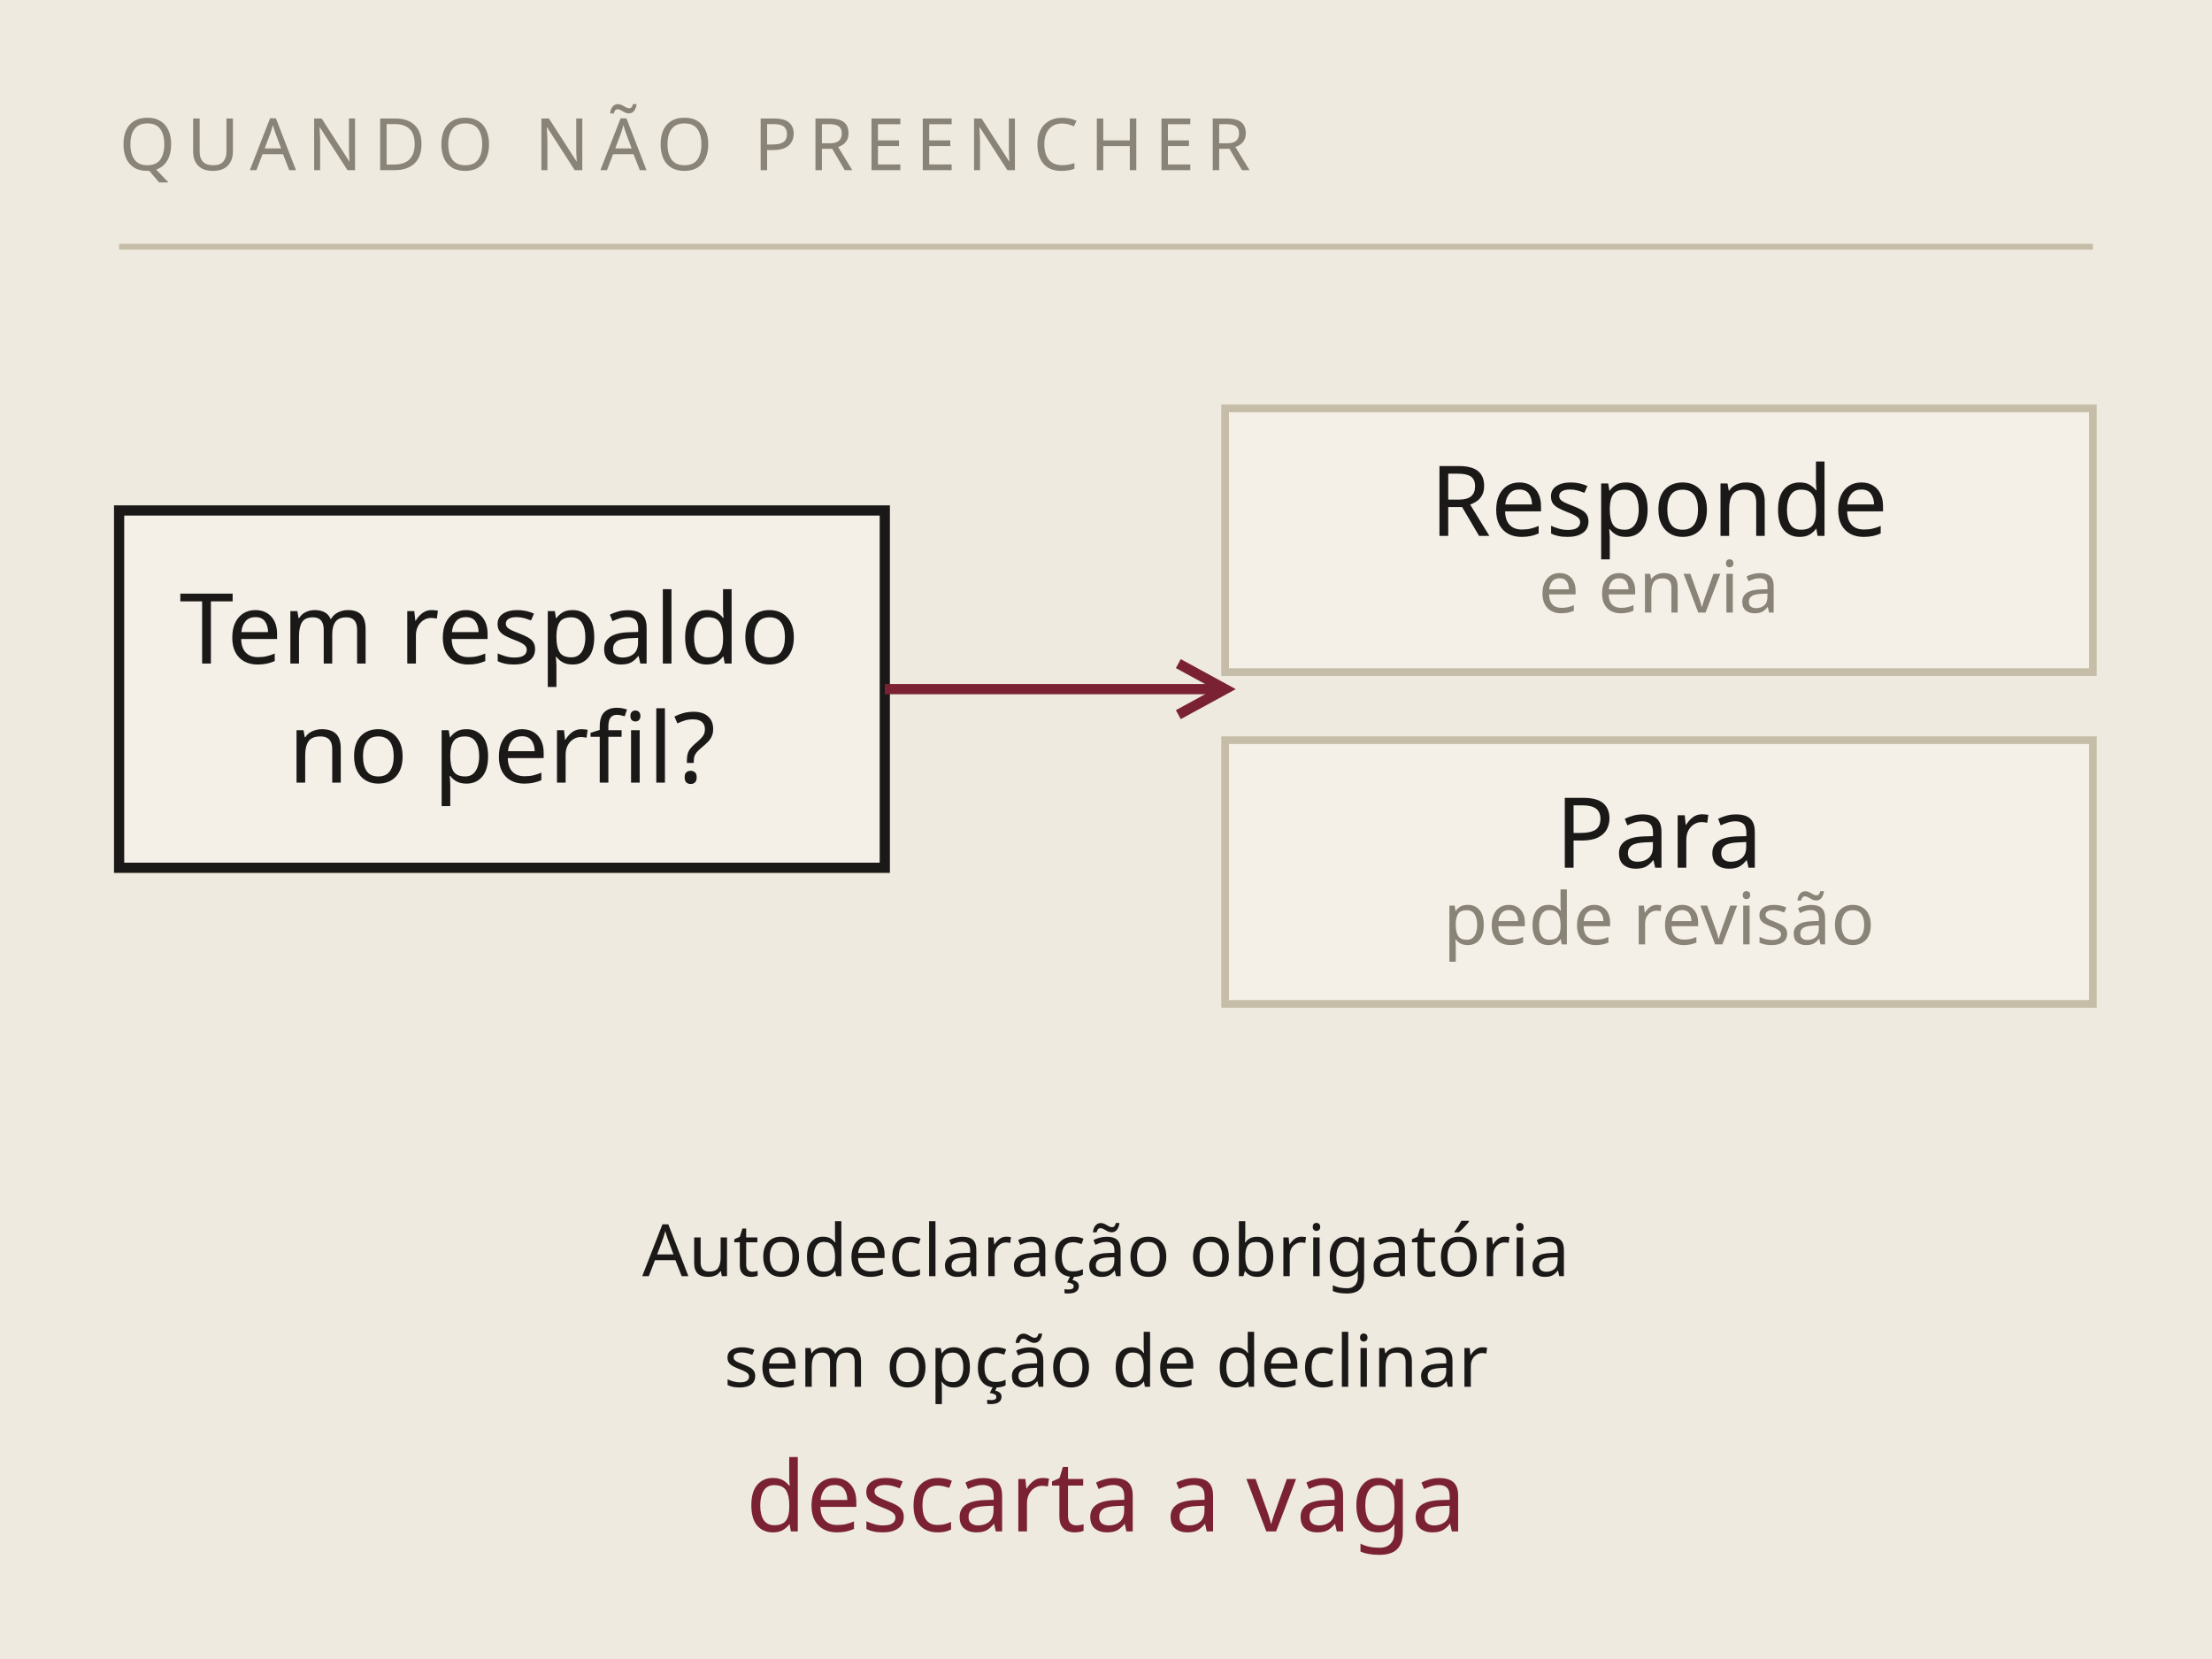
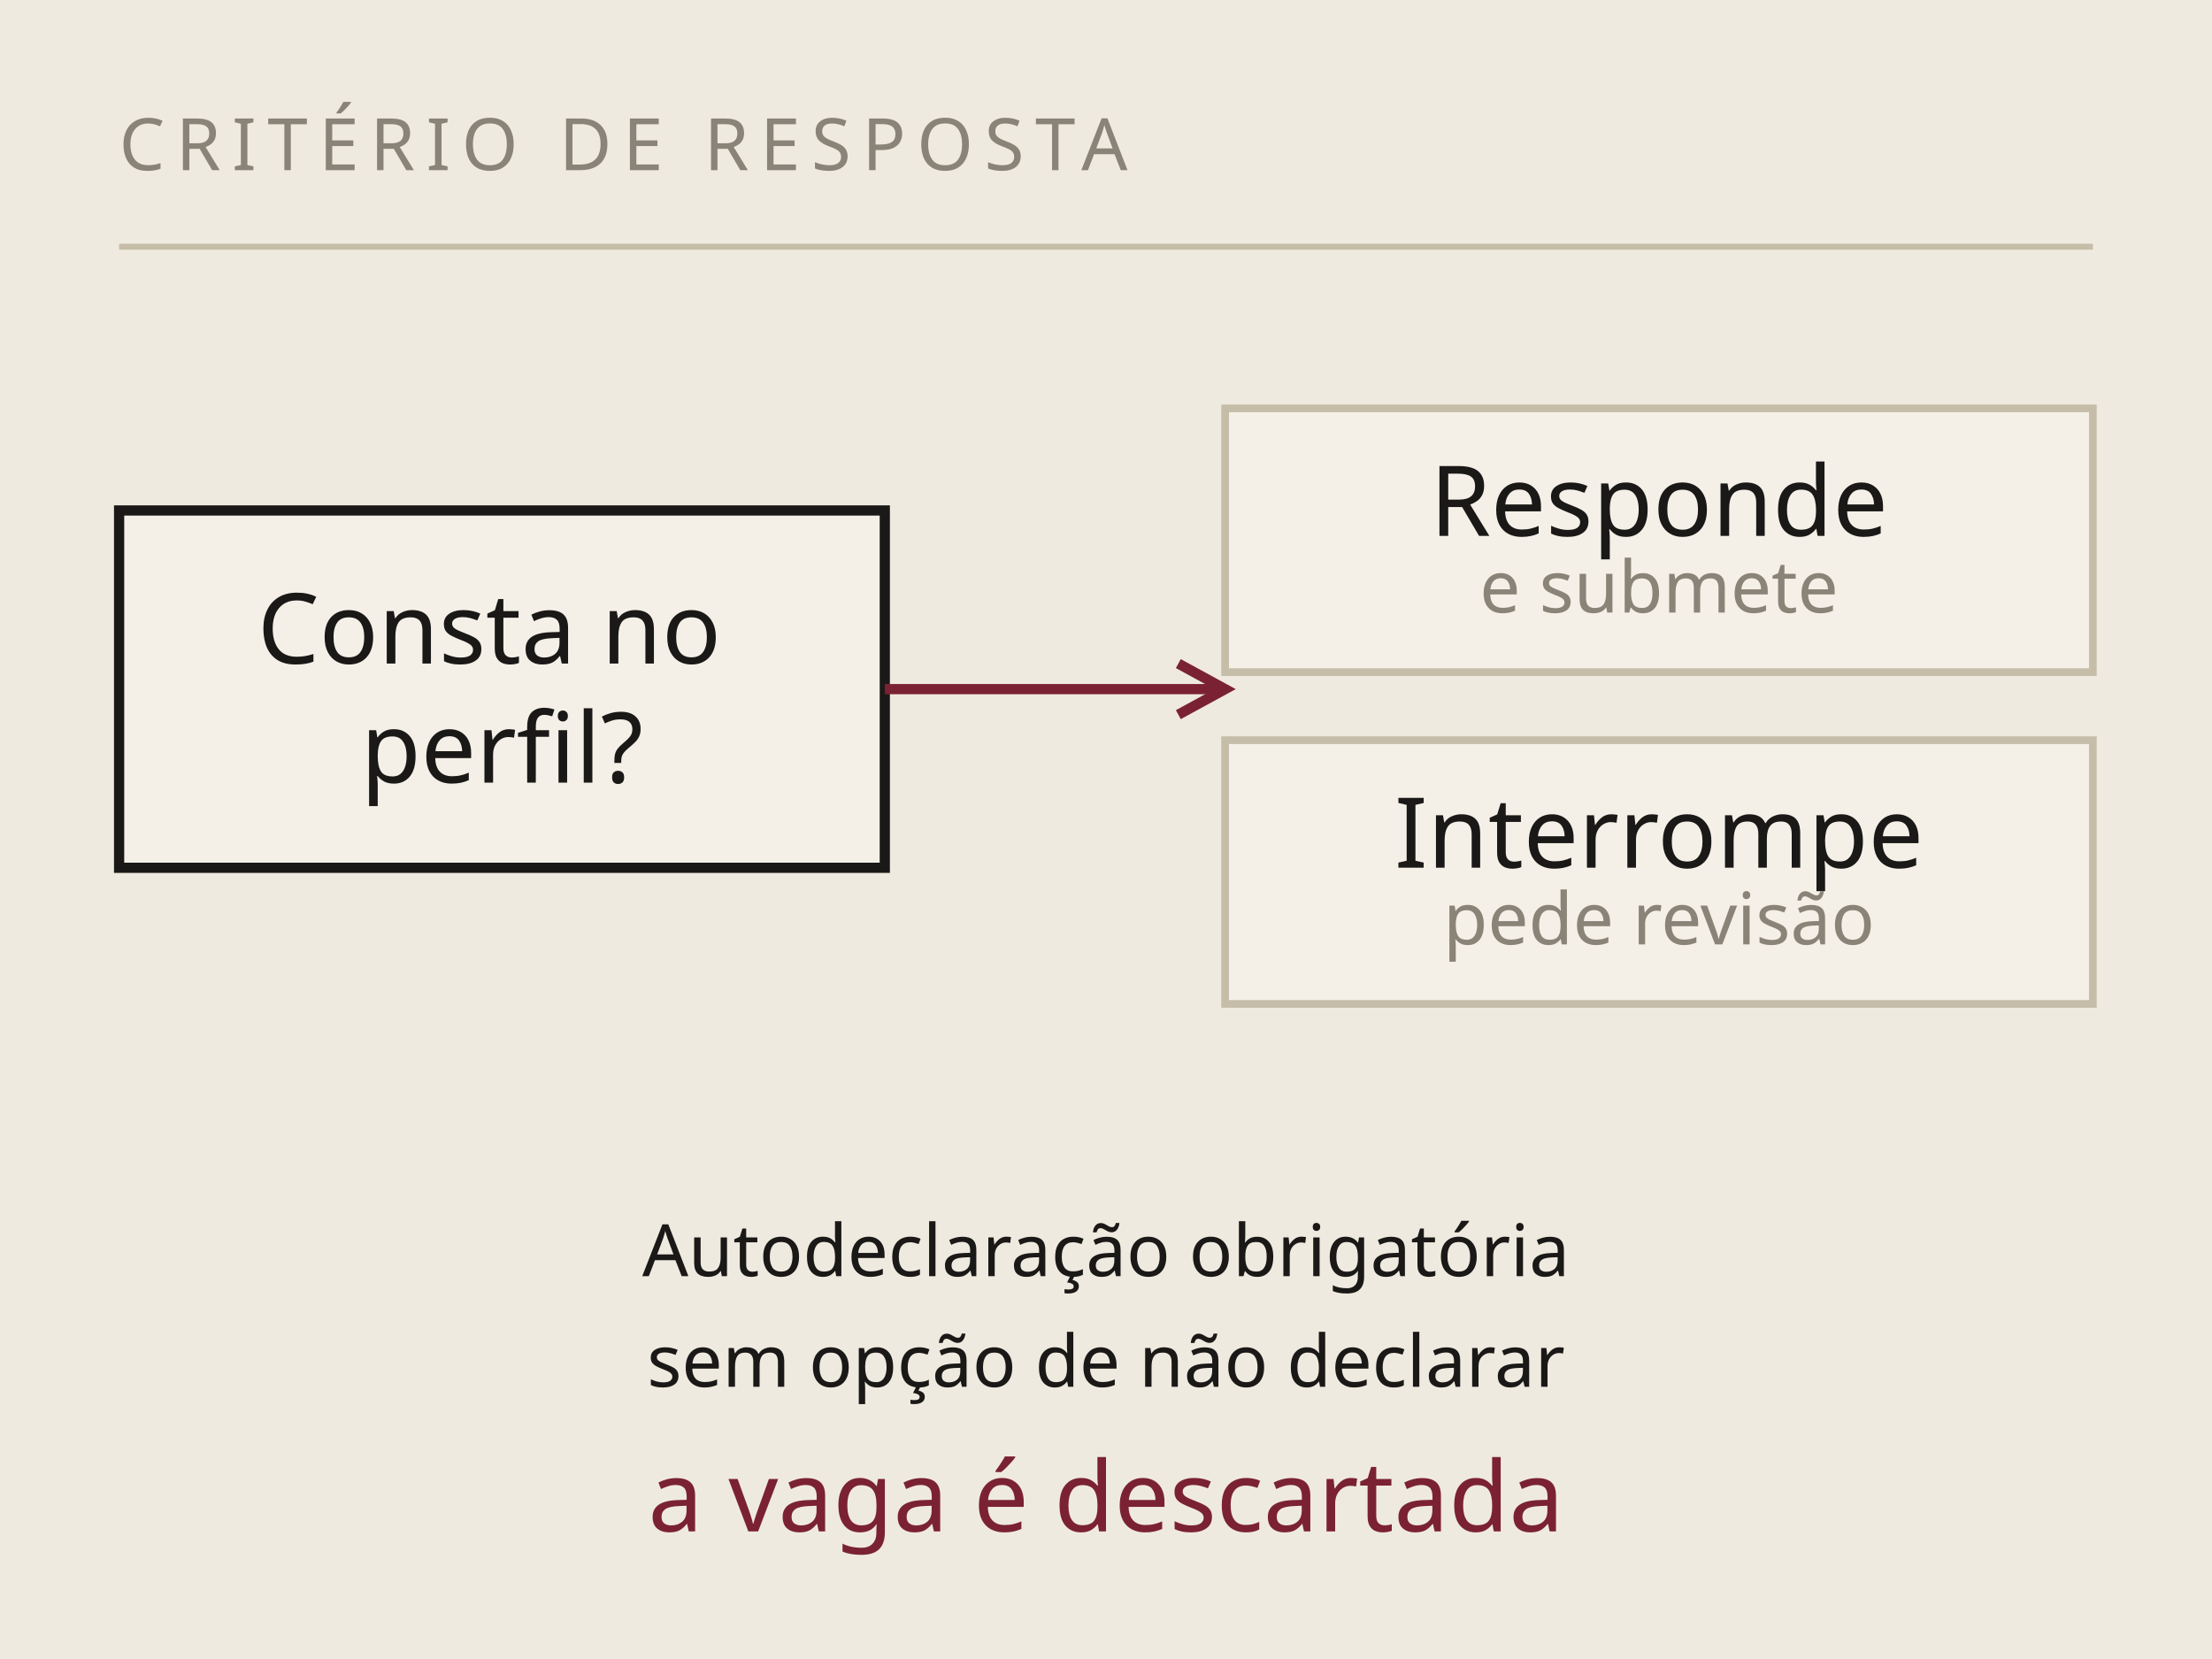
- <svg xmlns="http://www.w3.org/2000/svg" viewBox="0 0 520 390" role="img" aria-label="quando não preencher">
+ <svg xmlns="http://www.w3.org/2000/svg" viewBox="0 0 520 390" role="img" aria-label="critério de resposta">
  <rect width="520" height="390" fill="#EFEADF" />
-   <text x="28" y="40" font-family="Optima,'Gill Sans MT','Gill Sans',Candara,sans-serif" font-size="17" letter-spacing="2.6" fill="#8A8377">QUANDO NÃO PREENCHER</text>
+   <text x="28" y="40" font-family="Optima,'Gill Sans MT','Gill Sans',Candara,sans-serif" font-size="17" letter-spacing="2.6" fill="#8A8377">CRITÉRIO DE RESPOSTA</text>
  <line x1="28" y1="58" x2="492" y2="58" stroke="#C6BDA8" stroke-width="1.4" />
  <rect x="28" y="120" width="180" height="84" fill="#F4F0E8" stroke="#1B1917" stroke-width="2.4" />
  <text x="118.0" y="162.0" text-anchor="middle" dominant-baseline="middle" font-family="Optima,'Gill Sans MT','Gill Sans',Candara,sans-serif" font-size="23" fill="#1B1917">
-     <tspan x="118.0" dy="-14.0">Tem respaldo</tspan>
-     <tspan x="118.0" dy="28">no perfil?</tspan>
+     <tspan x="118.0" dy="-14.0">Consta no</tspan>
+     <tspan x="118.0" dy="28">perfil?</tspan>
  </text>
  <line x1="208" y1="162" x2="288" y2="162" stroke="#7A2233" stroke-width="2.4" />
  <path d="M277,156 L288,162 L277,168" fill="none" stroke="#7A2233" stroke-width="2.4" />
  <rect x="288" y="96" width="204" height="62" fill="#F4F0E8" stroke="#C6BDA8" stroke-width="1.8" />
  <text x="390.0" y="127.0" text-anchor="middle" dominant-baseline="middle" font-family="Optima,'Gill Sans MT','Gill Sans',Candara,sans-serif" font-size="23" fill="#1B1917">
    <tspan x="390.0" dy="-9.0">Responde</tspan>
  </text>
-   <text x="390.0" y="144" text-anchor="middle" font-family="Optima,'Gill Sans MT','Gill Sans',Candara,sans-serif" font-size="17" fill="#8A8377">e envia</text>
+   <text x="390.0" y="144" text-anchor="middle" font-family="Optima,'Gill Sans MT','Gill Sans',Candara,sans-serif" font-size="17" fill="#8A8377">e submete</text>
  <rect x="288" y="174" width="204" height="62" fill="#F4F0E8" stroke="#C6BDA8" stroke-width="1.8" />
  <text x="390.0" y="205.0" text-anchor="middle" dominant-baseline="middle" font-family="Optima,'Gill Sans MT','Gill Sans',Candara,sans-serif" font-size="23" fill="#1B1917">
-     <tspan x="390.0" dy="-9.0">Para</tspan>
+     <tspan x="390.0" dy="-9.0">Interrompe</tspan>
  </text>
  <text x="390.0" y="222" text-anchor="middle" font-family="Optima,'Gill Sans MT','Gill Sans',Candara,sans-serif" font-size="17" fill="#8A8377">pede revisão</text>
  <text x="260.0" y="300" text-anchor="middle" font-family="Optima,'Gill Sans MT','Gill Sans',Candara,sans-serif" font-size="17" fill="#1B1917">Autodeclaração obrigatória</text>
-   <text x="260.0" y="326" text-anchor="middle" font-family="Optima,'Gill Sans MT','Gill Sans',Candara,sans-serif" font-size="17" fill="#1B1917">sem opção de declinar</text>
-   <text x="260.0" y="360" text-anchor="middle" font-family="Optima,'Gill Sans MT','Gill Sans',Candara,sans-serif" font-size="23" fill="#7A2233">descarta a vaga</text>
+   <text x="260.0" y="326" text-anchor="middle" font-family="Optima,'Gill Sans MT','Gill Sans',Candara,sans-serif" font-size="17" fill="#1B1917">sem opção de não declarar</text>
+   <text x="260.0" y="360" text-anchor="middle" font-family="Optima,'Gill Sans MT','Gill Sans',Candara,sans-serif" font-size="23" fill="#7A2233">a vaga é descartada</text>
</svg>
